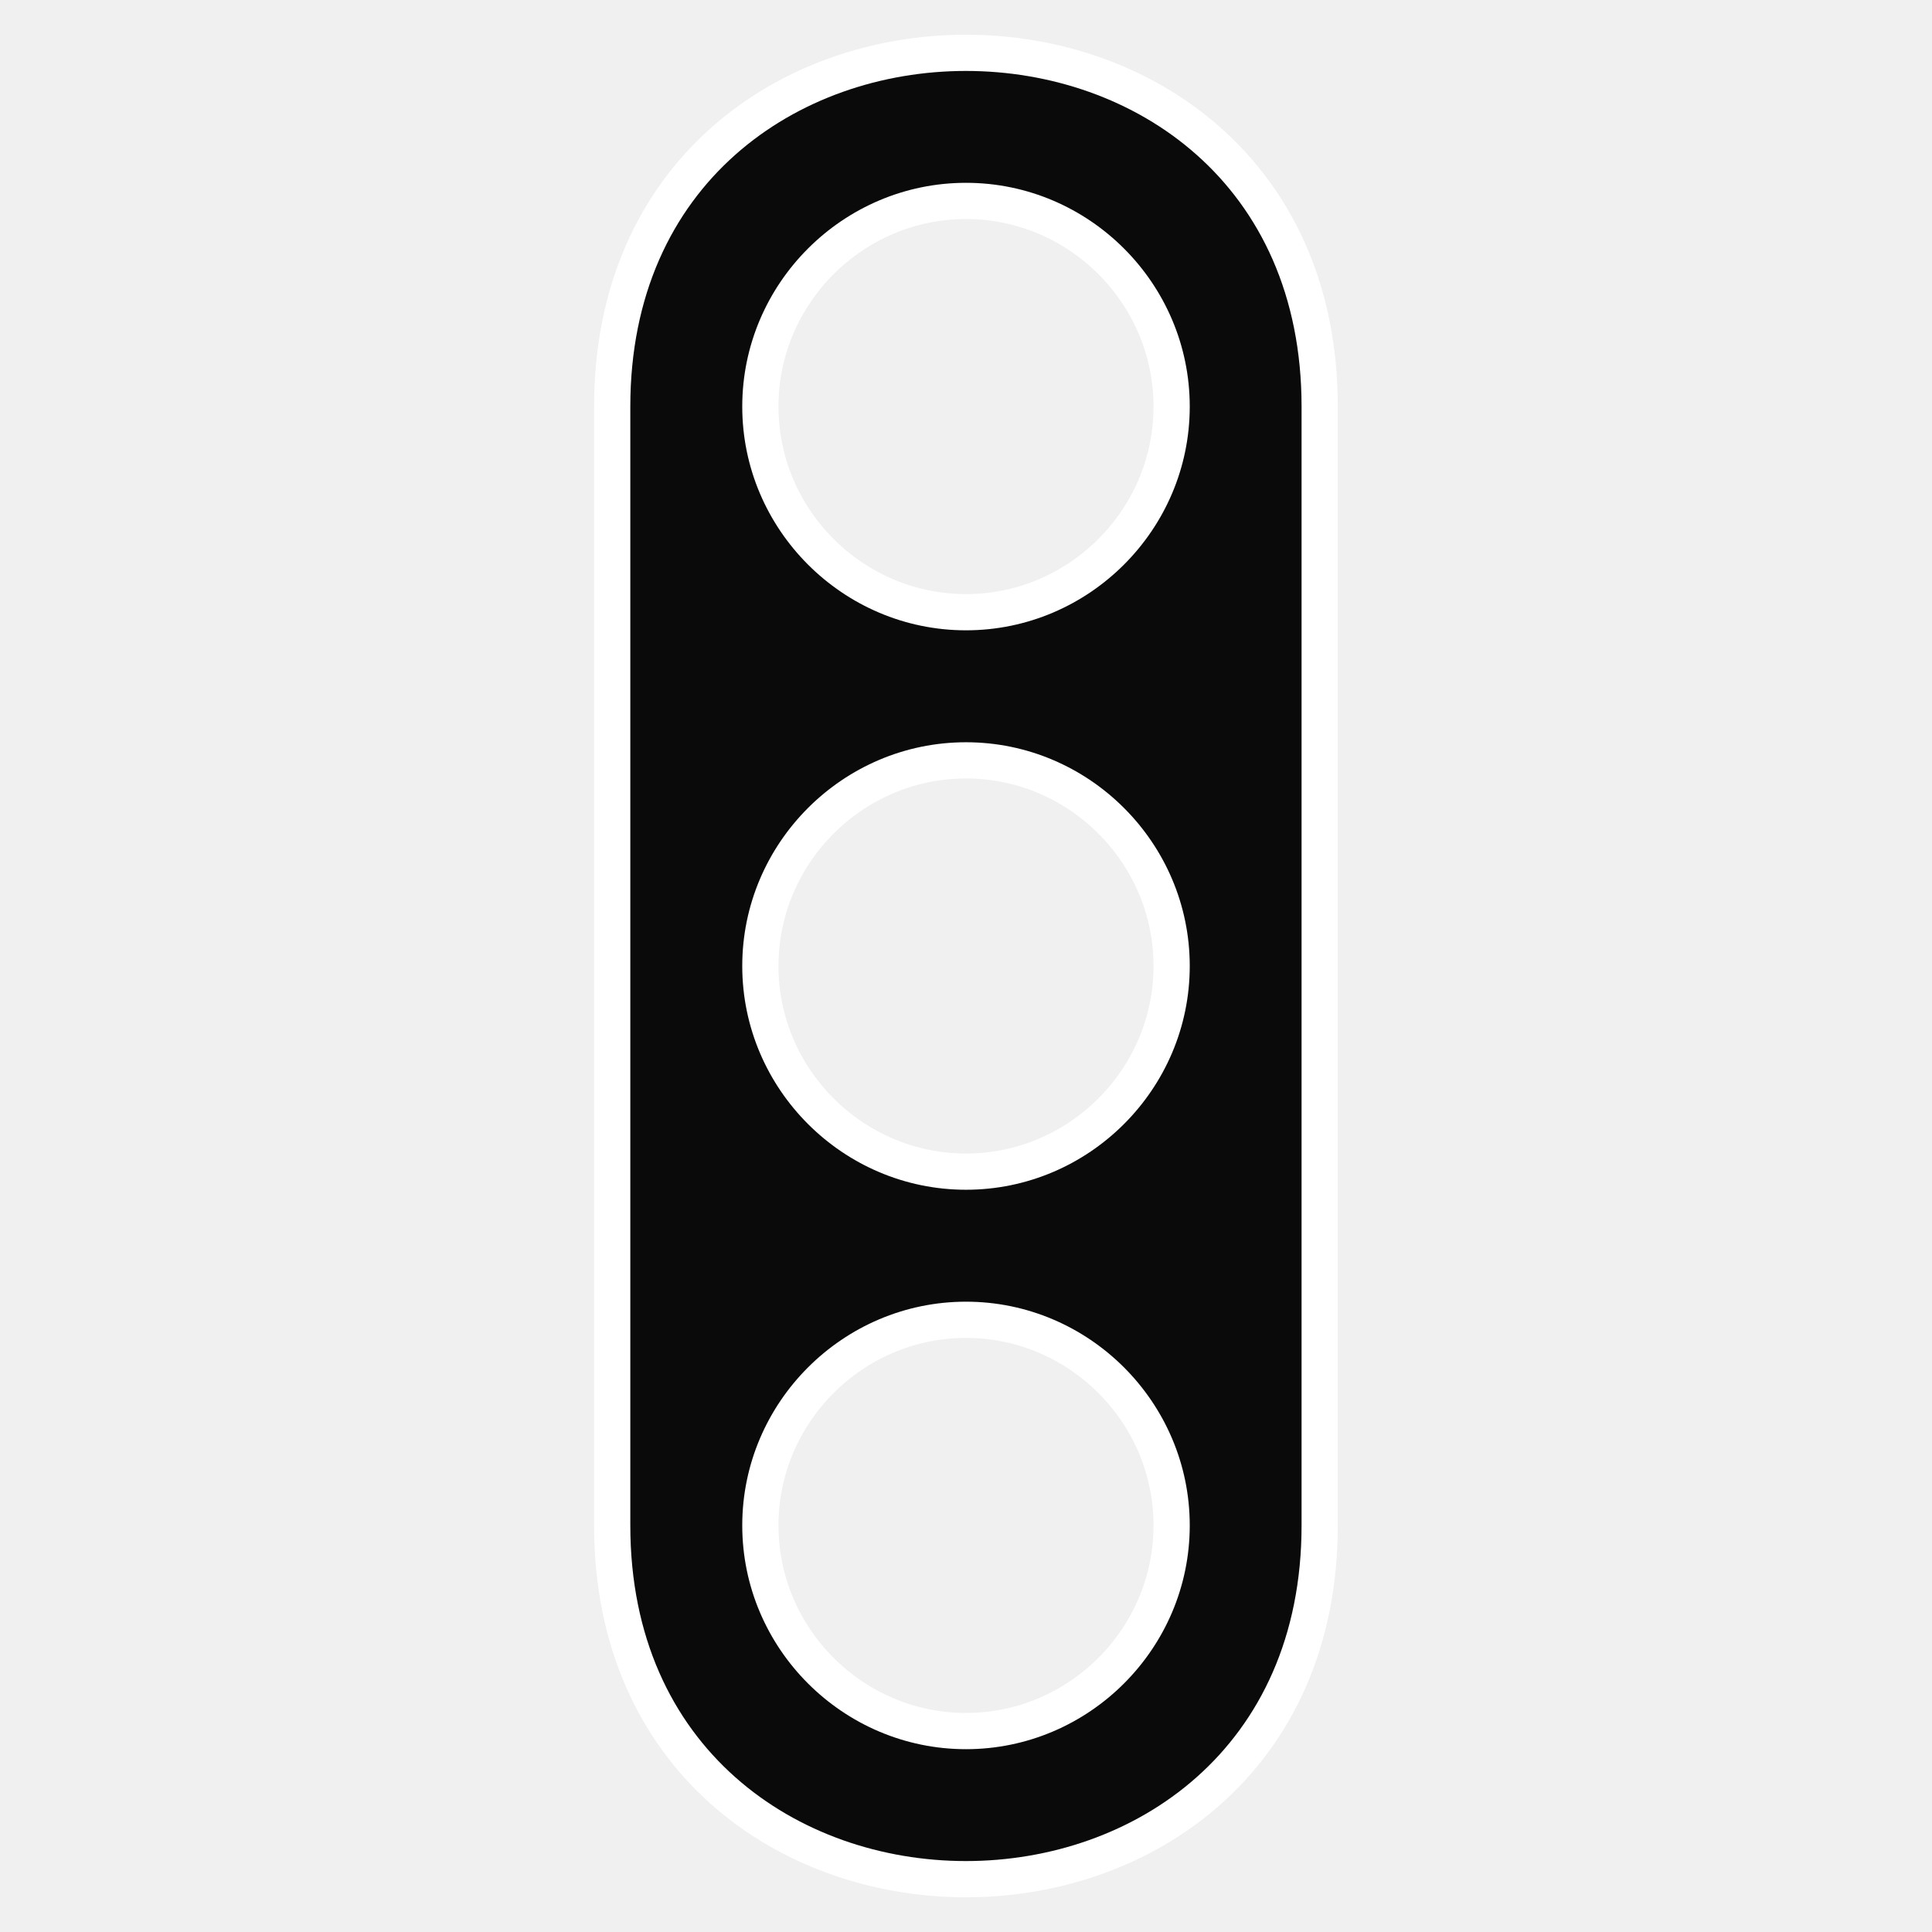
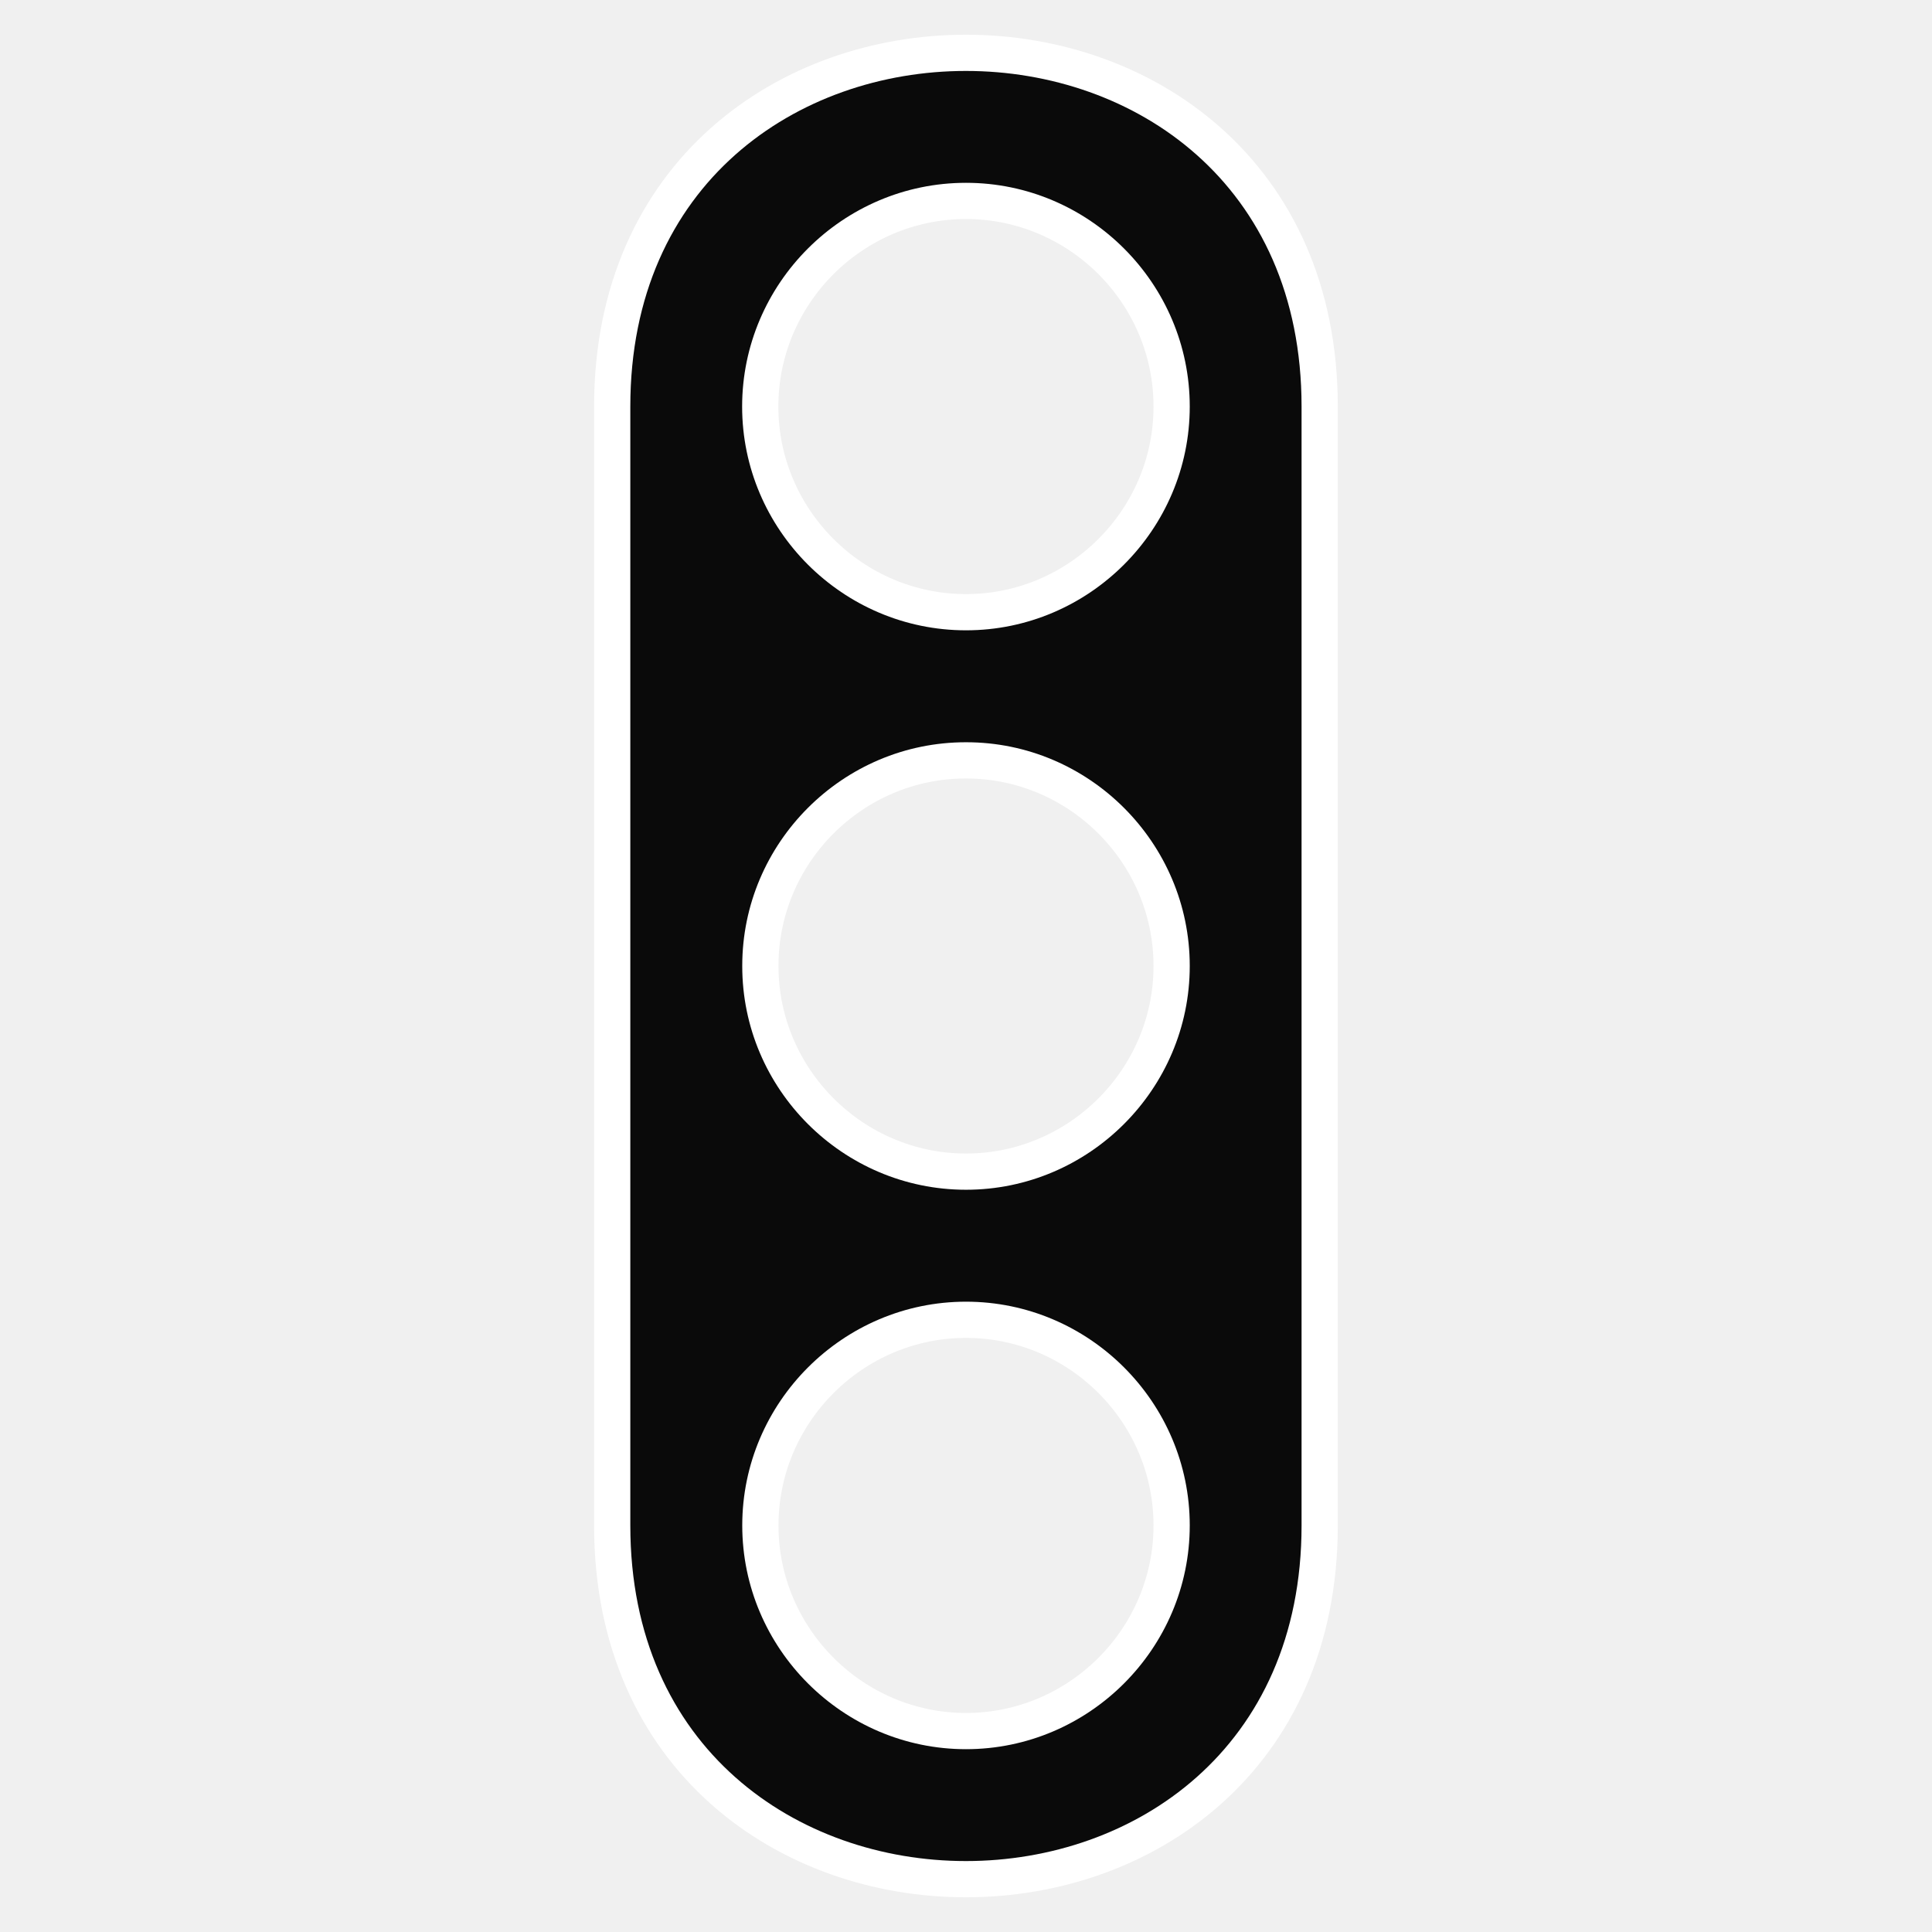
- <svg xmlns="http://www.w3.org/2000/svg" version="1.1" width="16" height="16" id="svg2">
+ <svg xmlns="http://www.w3.org/2000/svg" id="svg2" height="16" width="16" version="1.1">
  <defs id="defs8" />
-   <path d="m 5.22,3.367 0,9.266 c 0,3.706 5.559,3.706 5.559,0 l 0,-9.266 c 0,-3.706 -5.559,-3.706 -5.559,0 z M 8,1.514 c 1.019,0 1.853,0.834 1.853,1.853 C 9.853,4.386 9.019,5.22 8,5.22 6.981,5.22 6.147,4.386 6.147,3.367 6.147,2.348 6.981,1.514 8,1.514 Z M 8,6.147 c 1.019,0 1.853,0.834 1.853,1.853 0,1.019 -0.834,1.853 -1.853,1.853 -1.019,0 -1.853,-0.834 -1.853,-1.853 C 6.147,6.981 6.981,6.147 8,6.147 Z m 0,4.633 c 1.019,0 1.853,0.834 1.853,1.853 0,1.019 -0.834,1.853 -1.853,1.853 -1.019,0 -1.853,-0.834 -1.853,-1.853 0,-1.019 0.834,-1.853 1.853,-1.853 z" id="path4-9" style="fill:#0a0a0a;fill-opacity:1;stroke-width:0.6;stroke-miterlimit:4;stroke-dasharray:none;stroke:#ffffff;stroke-linejoin:round;stroke-linecap:round" />
-   <path d="m 5.22,3.367 0,9.266 c 0,3.706 5.559,3.706 5.559,0 l 0,-9.266 c 0,-3.706 -5.559,-3.706 -5.559,0 z M 8,1.514 c 1.019,0 1.853,0.834 1.853,1.853 C 9.853,4.386 9.019,5.22 8,5.22 6.981,5.22 6.147,4.386 6.147,3.367 6.147,2.348 6.981,1.514 8,1.514 Z M 8,6.147 C 9.019,6.147 9.853,6.981 9.853,8 9.853,9.019 9.019,9.853 8,9.853 6.981,9.853 6.147,9.019 6.147,8 6.147,6.981 6.981,6.147 8,6.147 Z m 0,4.633 c 1.019,0 1.853,0.834 1.853,1.853 0,1.019 -0.834,1.853 -1.853,1.853 -1.019,0 -1.853,-0.834 -1.853,-1.853 0,-1.019 0.834,-1.853 1.853,-1.853 z" id="path4" style="fill:#0a0a0a;fill-opacity:1" />
+   <path style="fill:#0a0a0a;fill-opacity:1;stroke-width:0.6;stroke-miterlimit:4;stroke-dasharray:none;stroke:#ffffff;stroke-linejoin:round;stroke-linecap:round" id="path4-9" d="m 5.220,3.367 0,9.266 c 0,3.706 5.559,3.706 5.559,0 l 0,-9.266 c 0,-3.706 -5.559,-3.706 -5.559,0 z M 8,1.514 c 1.019,0 1.853,0.833 1.853,1.853 C 9.853,4.386 9.019,5.220 8,5.22 6.980,5.220 6.146,4.386 6.146,3.367 6.146,2.348 6.980,1.514 8,1.514 Z M 8,6.147 c 1.019,0 1.853,0.833 1.853,1.853 0,1.019 -0.834,1.853 -1.853,1.853 -1.019,0 -1.853,-0.834 -1.853,-1.853 C 6.146,6.980 6.980,6.146 8,6.147 Z m 0,4.633 c 1.019,0 1.853,0.833 1.853,1.853 0,1.019 -0.834,1.853 -1.853,1.853 -1.019,0 -1.853,-0.834 -1.853,-1.853 0,-1.019 0.834,-1.853 1.853,-1.853 z" />
+   <path style="fill:#0a0a0a;fill-opacity:1" id="path4" d="m 5.220,3.367 0,9.266 c 0,3.706 5.559,3.706 5.559,0 l 0,-9.266 c 0,-3.706 -5.559,-3.706 -5.559,0 z M 8,1.514 c 1.019,0 1.853,0.833 1.853,1.853 C 9.853,4.386 9.019,5.220 8,5.22 6.980,5.220 6.146,4.386 6.146,3.367 6.146,2.348 6.980,1.514 8,1.514 Z M 8,6.147 C 9.019,6.146 9.853,6.980 9.853,8 9.853,9.019 9.019,9.853 8,9.853 6.980,9.853 6.146,9.019 6.147,8 6.146,6.980 6.980,6.146 8,6.147 Z m 0,4.633 c 1.019,0 1.853,0.833 1.853,1.853 0,1.019 -0.834,1.853 -1.853,1.853 -1.019,0 -1.853,-0.834 -1.853,-1.853 0,-1.019 0.834,-1.853 1.853,-1.853 z" />
</svg>
